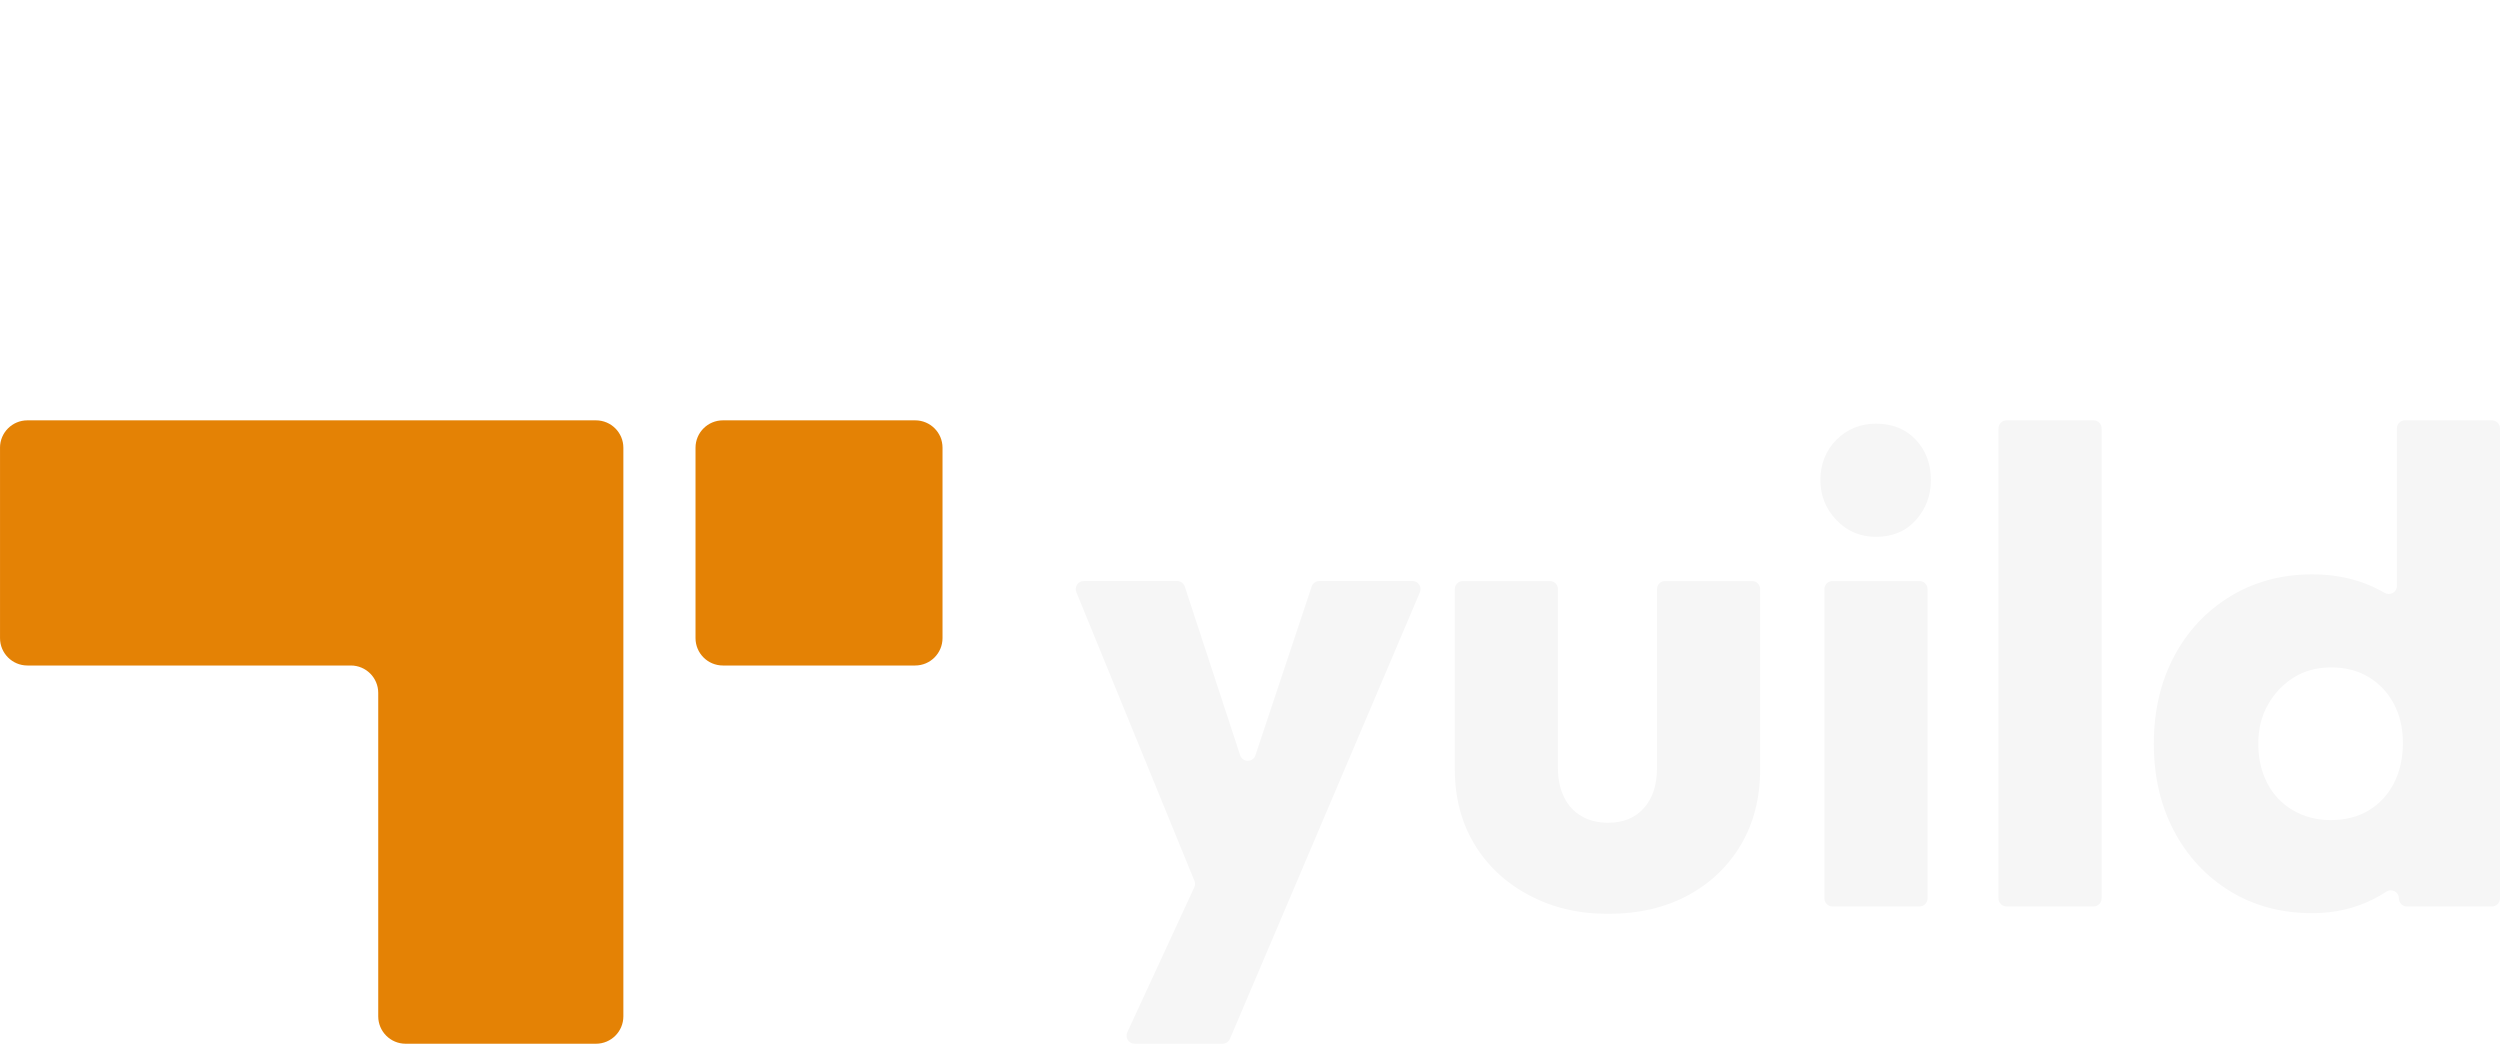
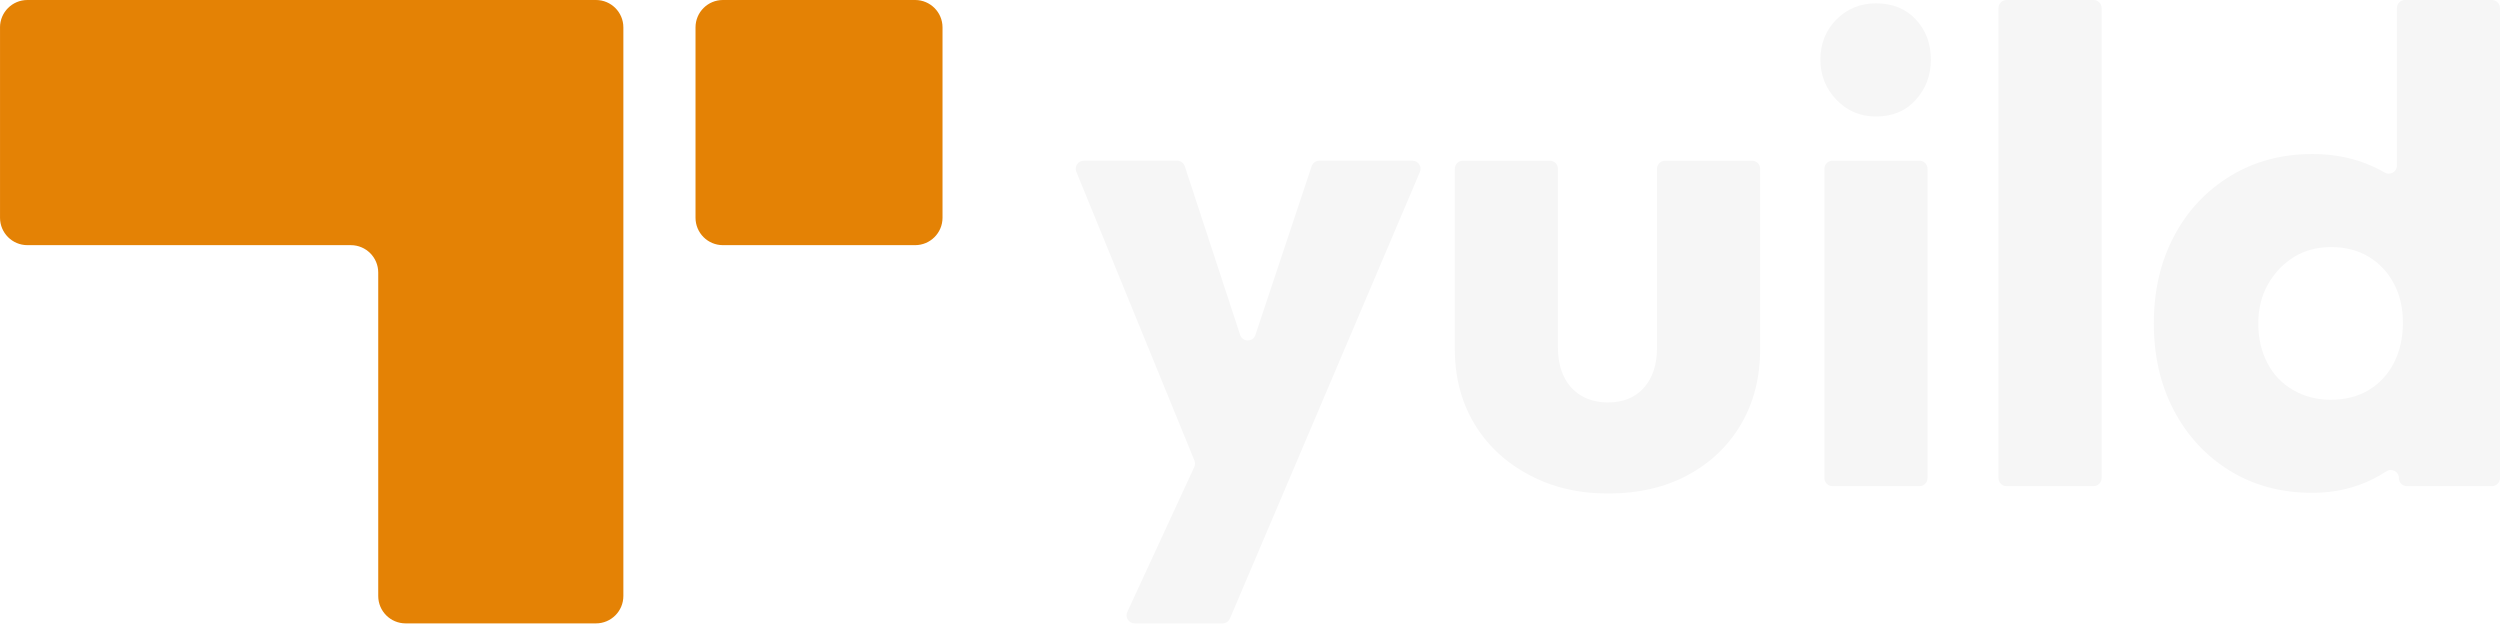
- <svg xmlns="http://www.w3.org/2000/svg" id="Livello_1" viewBox="0 0 1216.79 508">
+ <svg xmlns="http://www.w3.org/2000/svg" id="Livello_1" viewBox="0 0 1216.79 303.42">
  <defs>
    <style>.cls-1{fill:#f6f6f6;}.cls-2{fill:#e48205;}</style>
  </defs>
-   <path class="cls-1" d="M687.47,282.8c2.82,0,4.72,2.88,3.62,5.47l-65.46,153.9-27,63.44c-.62,1.45-2.04,2.39-3.62,2.39h-42.76c-2.87,0-4.77-2.97-3.57-5.58l32.6-70.55c.46-.99.48-2.13.07-3.14l-57.47-140.52c-1.06-2.59.84-5.42,3.64-5.42h45.4c1.7,0,3.2,1.09,3.73,2.7l26.94,82.08c1.18,3.6,6.26,3.61,7.46.02l27.37-82.11c.53-1.6,2.04-2.69,3.73-2.69h45.33Z" />
-   <path class="cls-1" d="M852.76,282.8c2.17,0,3.93,1.76,3.93,3.93v87.65c0,13.91-3.1,26.13-9.29,36.66-6.19,10.54-14.83,18.8-25.91,24.77-11.08,5.98-24.01,8.96-38.78,8.96s-27.21-3.04-38.62-9.12c-11.41-6.08-20.26-14.39-26.56-24.93-6.31-10.54-9.45-22.65-9.45-36.34v-87.65c0-2.17,1.76-3.93,3.93-3.93h42.33c2.17,0,3.93,1.76,3.93,3.93v87c0,5.43.97,10.16,2.93,14.17,1.95,4.03,4.78,7.12,8.47,9.29,3.69,2.18,8.04,3.26,13.04,3.26,7.38,0,13.2-2.39,17.43-7.17,4.24-4.78,6.36-11.29,6.36-19.55v-87c0-2.17,1.76-3.93,3.93-3.93h42.33Z" />
-   <path class="cls-1" d="M939.79,233.59c0,7.61-2.45,14.13-7.33,19.55-4.89,5.44-11.36,8.15-19.4,8.15-7.6,0-14.01-2.71-19.23-8.15-5.21-5.42-7.82-11.94-7.82-19.55s2.61-14.34,7.82-19.55,11.63-7.83,19.23-7.83c8.04,0,14.51,2.61,19.4,7.83,4.88,5.21,7.33,11.73,7.33,19.55Z" />
-   <rect class="cls-1" x="887.97" y="282.8" width="50.19" height="158.39" rx="3.93" ry="3.93" />
-   <rect class="cls-1" x="972.7" y="204.58" width="50.19" height="236.61" rx="3.93" ry="3.93" />
-   <path class="cls-1" d="M1166.61,208.51v76.68c0,3.04-3.3,4.91-5.93,3.38-1.85-1.08-3.79-2.08-5.81-3-8.91-4.02-18.68-6.03-29.33-6.03-14.99,0-28.35,3.59-40.08,10.76-11.74,7.17-20.86,16.94-27.38,29.33-6.52,12.38-9.78,26.51-9.78,42.37s3.26,29.98,9.78,42.36c6.52,12.39,15.59,22.16,27.21,29.33,11.62,7.17,25.04,10.76,40.25,10.76,10.65,0,20.42-2.23,29.33-6.68,2.32-1.16,4.54-2.42,6.64-3.79,2.62-1.7,6.07.16,6.07,3.28h0c0,2.17,1.76,3.93,3.93,3.93h41.35c2.17,0,3.93-1.76,3.93-3.93v-228.75c0-2.17-1.76-3.93-3.93-3.93h-42.32c-2.17,0-3.93,1.76-3.93,3.93ZM1165.14,381.22c-2.93,5.66-7.01,10.06-12.22,13.2-5.22,3.15-11.41,4.73-18.58,4.73-6.74,0-12.82-1.58-18.25-4.73-5.43-3.14-9.61-7.54-12.55-13.2-2.93-5.64-4.4-12.05-4.4-19.22s1.58-13.53,4.73-19.07c3.15-5.54,7.33-9.94,12.55-13.2,5.21-3.26,11.29-4.89,18.25-4.89s13.03,1.58,18.25,4.73c5.21,3.15,9.29,7.49,12.22,13.03,2.93,5.54,4.4,11.9,4.4,19.07s-1.47,13.91-4.4,19.55Z" />
-   <rect class="cls-2" x="338.52" y="204.59" width="120.22" height="119.32" rx="13.33" ry="13.33" />
-   <path class="cls-2" d="M0,217.92c0-7.36,5.97-13.33,13.33-13.33h170.76s35.1,0,35.1,0h70.88c7.36,0,13.33,5.97,13.33,13.34v276.74c0,7.36-5.97,13.33-13.33,13.33h-70.88s-21.77,0-21.77,0c-7.36,0-13.33-5.97-13.33-13.33v-157.43c0-7.36-5.97-13.33-13.33-13.33H13.34c-7.36,0-13.33-5.97-13.33-13.33v-92.65Z" />
+   <path class="cls-1" d="M687.47,78.22c2.82,0,4.72,2.88,3.62,5.47l-65.46,153.9-27,63.44c-.62,1.45-2.04,2.39-3.62,2.39h-42.76c-2.87,0-4.77-2.97-3.57-5.58l32.6-70.55c.46-.99.48-2.13.07-3.14l-57.47-140.52c-1.06-2.59.84-5.42,3.64-5.42h45.4c1.7,0,3.2,1.09,3.73,2.7l26.94,82.08c1.18,3.6,6.26,3.61,7.46.02l27.37-82.11c.53-1.6,2.04-2.69,3.73-2.69h45.33Z" />
+   <path class="cls-1" d="M852.76,78.22c2.17,0,3.93,1.76,3.93,3.93v87.65c0,13.91-3.1,26.13-9.29,36.66-6.19,10.54-14.83,18.8-25.91,24.77-11.08,5.98-24.01,8.96-38.78,8.96s-27.21-3.04-38.62-9.12c-11.41-6.08-20.26-14.39-26.56-24.93-6.31-10.54-9.45-22.65-9.45-36.34v-87.65c0-2.17,1.76-3.93,3.93-3.93h42.33c2.17,0,3.93,1.76,3.93,3.93v87c0,5.43.97,10.16,2.93,14.17,1.95,4.03,4.78,7.12,8.47,9.29,3.69,2.18,8.04,3.26,13.04,3.26,7.38,0,13.2-2.39,17.43-7.17,4.24-4.78,6.36-11.29,6.36-19.55v-87c0-2.17,1.76-3.93,3.93-3.93h42.33Z" />
+   <path class="cls-1" d="M939.79,29.01c0,7.61-2.45,14.13-7.33,19.55-4.89,5.44-11.36,8.15-19.4,8.15-7.6,0-14.01-2.71-19.23-8.15-5.21-5.42-7.82-11.94-7.82-19.55s2.61-14.34,7.82-19.55,11.63-7.83,19.23-7.83c8.04,0,14.51,2.61,19.4,7.83,4.88,5.21,7.33,11.73,7.33,19.55Z" />
+   <rect class="cls-1" x="887.97" y="78.22" width="50.19" height="158.39" rx="3.93" ry="3.93" />
+   <rect class="cls-1" x="972.7" width="50.19" height="236.61" rx="3.93" ry="3.93" />
+   <path class="cls-1" d="M1166.61,3.93v76.68c0,3.04-3.3,4.91-5.93,3.38-1.85-1.08-3.79-2.08-5.81-3-8.91-4.02-18.68-6.03-29.33-6.03-14.99,0-28.35,3.59-40.08,10.76-11.74,7.17-20.86,16.94-27.38,29.33-6.52,12.38-9.78,26.51-9.78,42.37s3.26,29.98,9.78,42.36c6.52,12.39,15.59,22.16,27.21,29.33,11.62,7.17,25.04,10.76,40.25,10.76,10.65,0,20.42-2.23,29.33-6.68,2.32-1.16,4.54-2.42,6.64-3.79,2.62-1.7,6.07.16,6.07,3.28h0c0,2.17,1.76,3.93,3.93,3.93h41.35c2.17,0,3.93-1.76,3.93-3.93V3.93c0-2.17-1.76-3.93-3.93-3.93h-42.32c-2.17,0-3.93,1.76-3.93,3.93ZM1165.14,176.64c-2.93,5.66-7.01,10.06-12.22,13.2-5.22,3.15-11.41,4.73-18.58,4.73-6.74,0-12.82-1.58-18.25-4.73-5.43-3.14-9.61-7.54-12.55-13.2-2.93-5.64-4.4-12.05-4.4-19.22s1.58-13.53,4.73-19.07c3.15-5.54,7.33-9.94,12.55-13.2,5.21-3.26,11.29-4.89,18.25-4.89s13.03,1.58,18.25,4.73c5.21,3.15,9.29,7.49,12.22,13.03,2.93,5.54,4.4,11.9,4.4,19.07s-1.47,13.91-4.4,19.55Z" />
+   <rect class="cls-2" x="338.52" y="0" width="120.22" height="119.32" rx="13.33" ry="13.33" />
+   <path class="cls-2" d="M0,13.34C0,5.98,5.97,0,13.33,0h170.76s35.1,0,35.1,0h70.88c7.36,0,13.33,5.97,13.33,13.34v276.74c0,7.36-5.97,13.33-13.33,13.33h-70.88s-21.77,0-21.77,0c-7.36,0-13.33-5.97-13.33-13.33v-157.43c0-7.36-5.97-13.33-13.33-13.33H13.34c-7.36,0-13.33-5.97-13.33-13.33V13.34Z" />
</svg>
